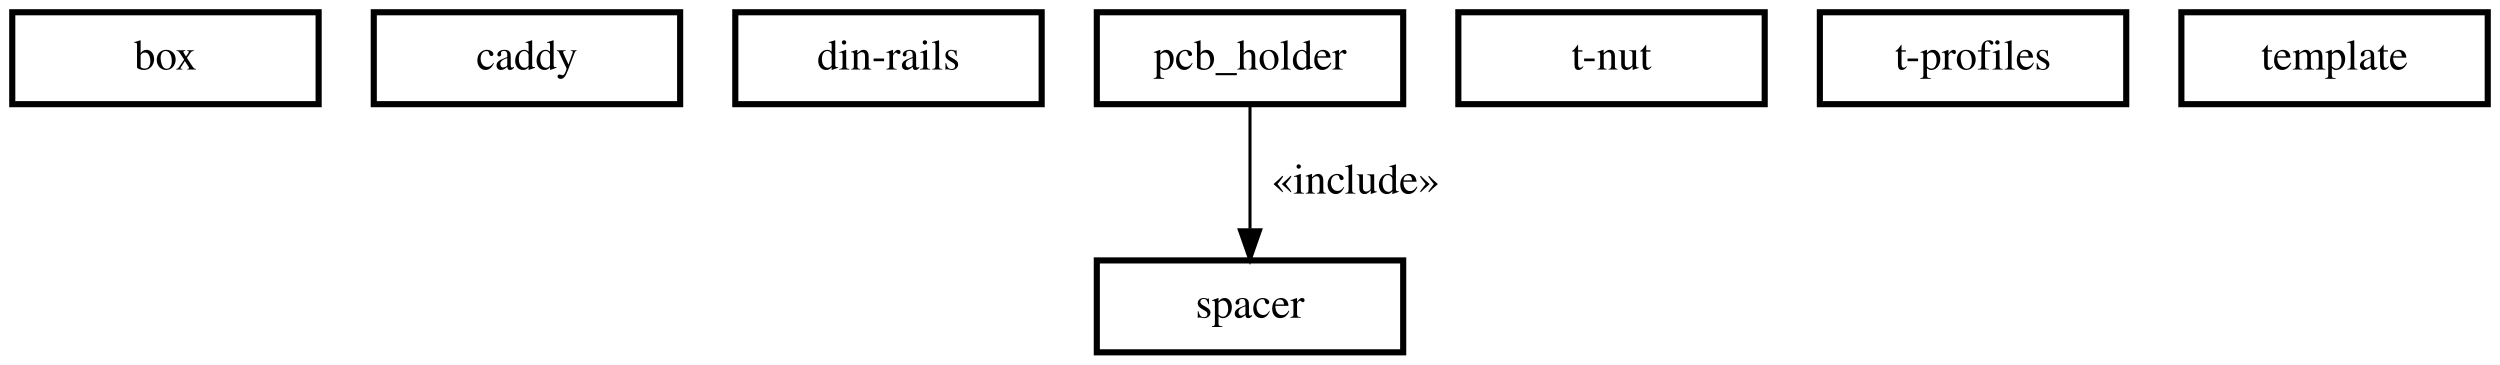
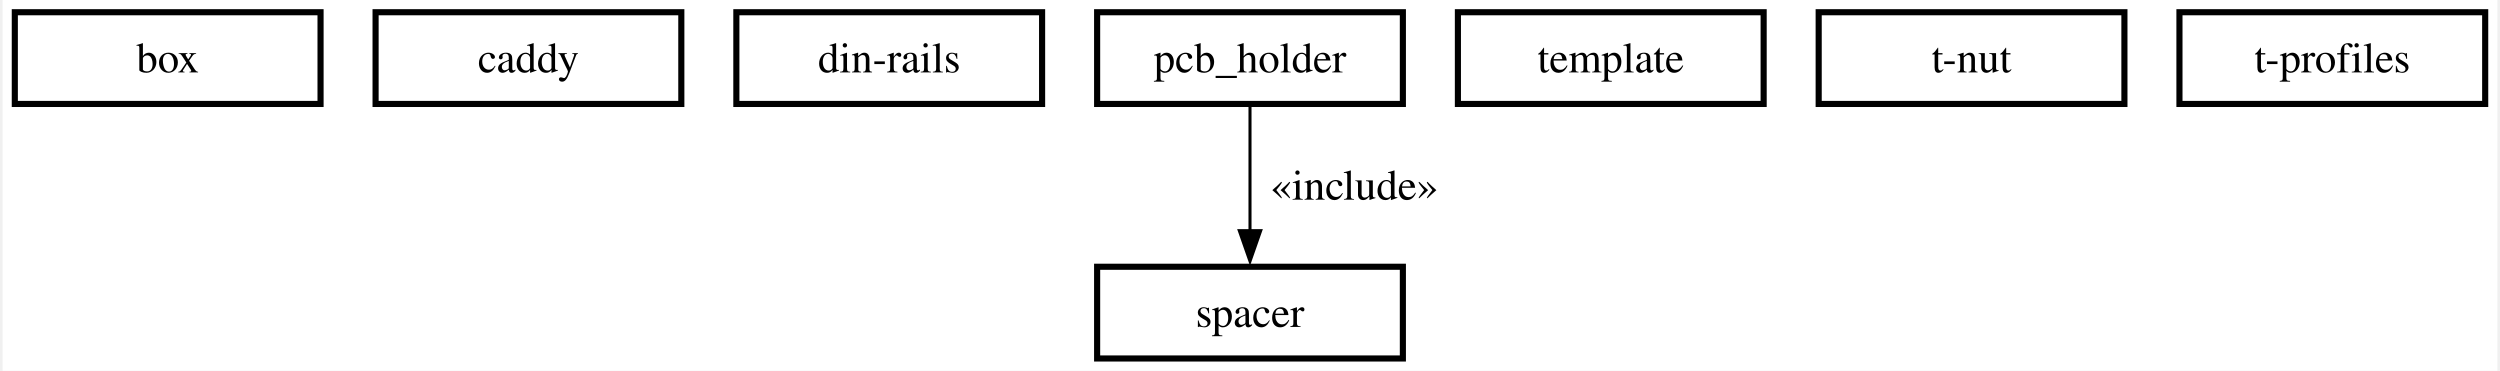
- <svg xmlns="http://www.w3.org/2000/svg" width="816pt" height="119pt" viewBox="0.00 0.00 816.00 119.00">
-   <g id="graph0" class="graph" transform="scale(1 1) rotate(0) translate(4 115)">
-     <polygon fill="white" stroke="transparent" points="-4,4 -4,-115 812,-115 812,4 -4,4" />
+ <svg xmlns="http://www.w3.org/2000/svg" width="816pt" height="121pt" viewBox="0.00 0.00 816.00 121.25">
+   <g id="graph0" class="graph" transform="scale(1 1) rotate(0) translate(4 117.25)">
+     <polygon fill="white" stroke="none" points="-4,4 -4,-117.25 812,-117.25 812,4 -4,4" />
    <g id="node1" class="node">
-       <polygon fill="white" stroke="black" stroke-width="2" points="100,-111 0,-111 0,-81 100,-81 100,-111" />
-       <text text-anchor="middle" x="50" y="-92.3" font-family="Times,serif" font-size="14.00">box</text>
+       <polygon fill="white" stroke="black" stroke-width="2" points="100,-113.25 0,-113.25 0,-83.25 100,-83.25 100,-113.25" />
+       <text text-anchor="middle" x="50" y="-93.58" font-family="Times,serif" font-size="14.00">box</text>
    </g>
    <g id="node2" class="node">
-       <polygon fill="white" stroke="black" stroke-width="2" points="218,-111 118,-111 118,-81 218,-81 218,-111" />
-       <text text-anchor="middle" x="168" y="-92.3" font-family="Times,serif" font-size="14.00">caddy</text>
+       <polygon fill="white" stroke="black" stroke-width="2" points="218,-113.25 118,-113.25 118,-83.25 218,-83.25 218,-113.25" />
+       <text text-anchor="middle" x="168" y="-93.58" font-family="Times,serif" font-size="14.00">caddy</text>
    </g>
    <g id="node3" class="node">
-       <polygon fill="white" stroke="black" stroke-width="2" points="336,-111 236,-111 236,-81 336,-81 336,-111" />
-       <text text-anchor="middle" x="286" y="-92.3" font-family="Times,serif" font-size="14.00">din-rails</text>
+       <polygon fill="white" stroke="black" stroke-width="2" points="336,-113.25 236,-113.25 236,-83.25 336,-83.25 336,-113.25" />
+       <text text-anchor="middle" x="286" y="-93.58" font-family="Times,serif" font-size="14.00">din-rails</text>
    </g>
    <g id="node4" class="node">
-       <polygon fill="white" stroke="black" stroke-width="2" points="454,-111 354,-111 354,-81 454,-81 454,-111" />
-       <text text-anchor="middle" x="404" y="-92.3" font-family="Times,serif" font-size="14.00">pcb_holder</text>
+       <polygon fill="white" stroke="black" stroke-width="2" points="454,-113.25 354,-113.25 354,-83.25 454,-83.25 454,-113.25" />
+       <text text-anchor="middle" x="404" y="-93.58" font-family="Times,serif" font-size="14.00">pcb_holder</text>
    </g>
    <g id="node5" class="node">
      <polygon fill="white" stroke="black" stroke-width="2" points="454,-30 354,-30 354,0 454,0 454,-30" />
-       <text text-anchor="middle" x="404" y="-11.3" font-family="Times,serif" font-size="14.00">spacer</text>
+       <text text-anchor="middle" x="404" y="-10.33" font-family="Times,serif" font-size="14.00">spacer</text>
    </g>
    <g id="edge1" class="edge">
-       <path fill="none" stroke="black" d="M404,-80.88C404,-69.64 404,-53.66 404,-40.37" />
-       <polygon fill="black" stroke="black" points="407.5,-40 404,-30 400.5,-40 407.5,-40" />
-       <text text-anchor="middle" x="438.5" y="-51.8" font-family="Times,serif" font-size="14.00">«include»</text>
+       <path fill="none" stroke="black" d="M404,-82.35C404,-71.01 404,-55.13 404,-41.75" />
+       <polygon fill="black" stroke="black" points="407.5,-41.81 404,-31.81 400.5,-41.81 407.5,-41.81" />
+       <text text-anchor="middle" x="438.13" y="-51.95" font-family="Times,serif" font-size="14.00">«include»</text>
    </g>
    <g id="node6" class="node">
-       <polygon fill="white" stroke="black" stroke-width="2" points="572,-111 472,-111 472,-81 572,-81 572,-111" />
-       <text text-anchor="middle" x="522" y="-92.3" font-family="Times,serif" font-size="14.00">t-nut</text>
+       <polygon fill="white" stroke="black" stroke-width="2" points="572,-113.25 472,-113.25 472,-83.25 572,-83.25 572,-113.25" />
+       <text text-anchor="middle" x="522" y="-93.58" font-family="Times,serif" font-size="14.00">template</text>
    </g>
    <g id="node7" class="node">
-       <polygon fill="white" stroke="black" stroke-width="2" points="690,-111 590,-111 590,-81 690,-81 690,-111" />
-       <text text-anchor="middle" x="640" y="-92.3" font-family="Times,serif" font-size="14.00">t-profiles</text>
+       <polygon fill="white" stroke="black" stroke-width="2" points="690,-113.25 590,-113.25 590,-83.25 690,-83.25 690,-113.25" />
+       <text text-anchor="middle" x="640" y="-93.58" font-family="Times,serif" font-size="14.00">t-nut</text>
    </g>
    <g id="node8" class="node">
-       <polygon fill="white" stroke="black" stroke-width="2" points="808,-111 708,-111 708,-81 808,-81 808,-111" />
-       <text text-anchor="middle" x="758" y="-92.3" font-family="Times,serif" font-size="14.00">template</text>
+       <polygon fill="white" stroke="black" stroke-width="2" points="808,-113.25 708,-113.25 708,-83.25 808,-83.25 808,-113.25" />
+       <text text-anchor="middle" x="758" y="-93.58" font-family="Times,serif" font-size="14.00">t-profiles</text>
    </g>
  </g>
</svg>
